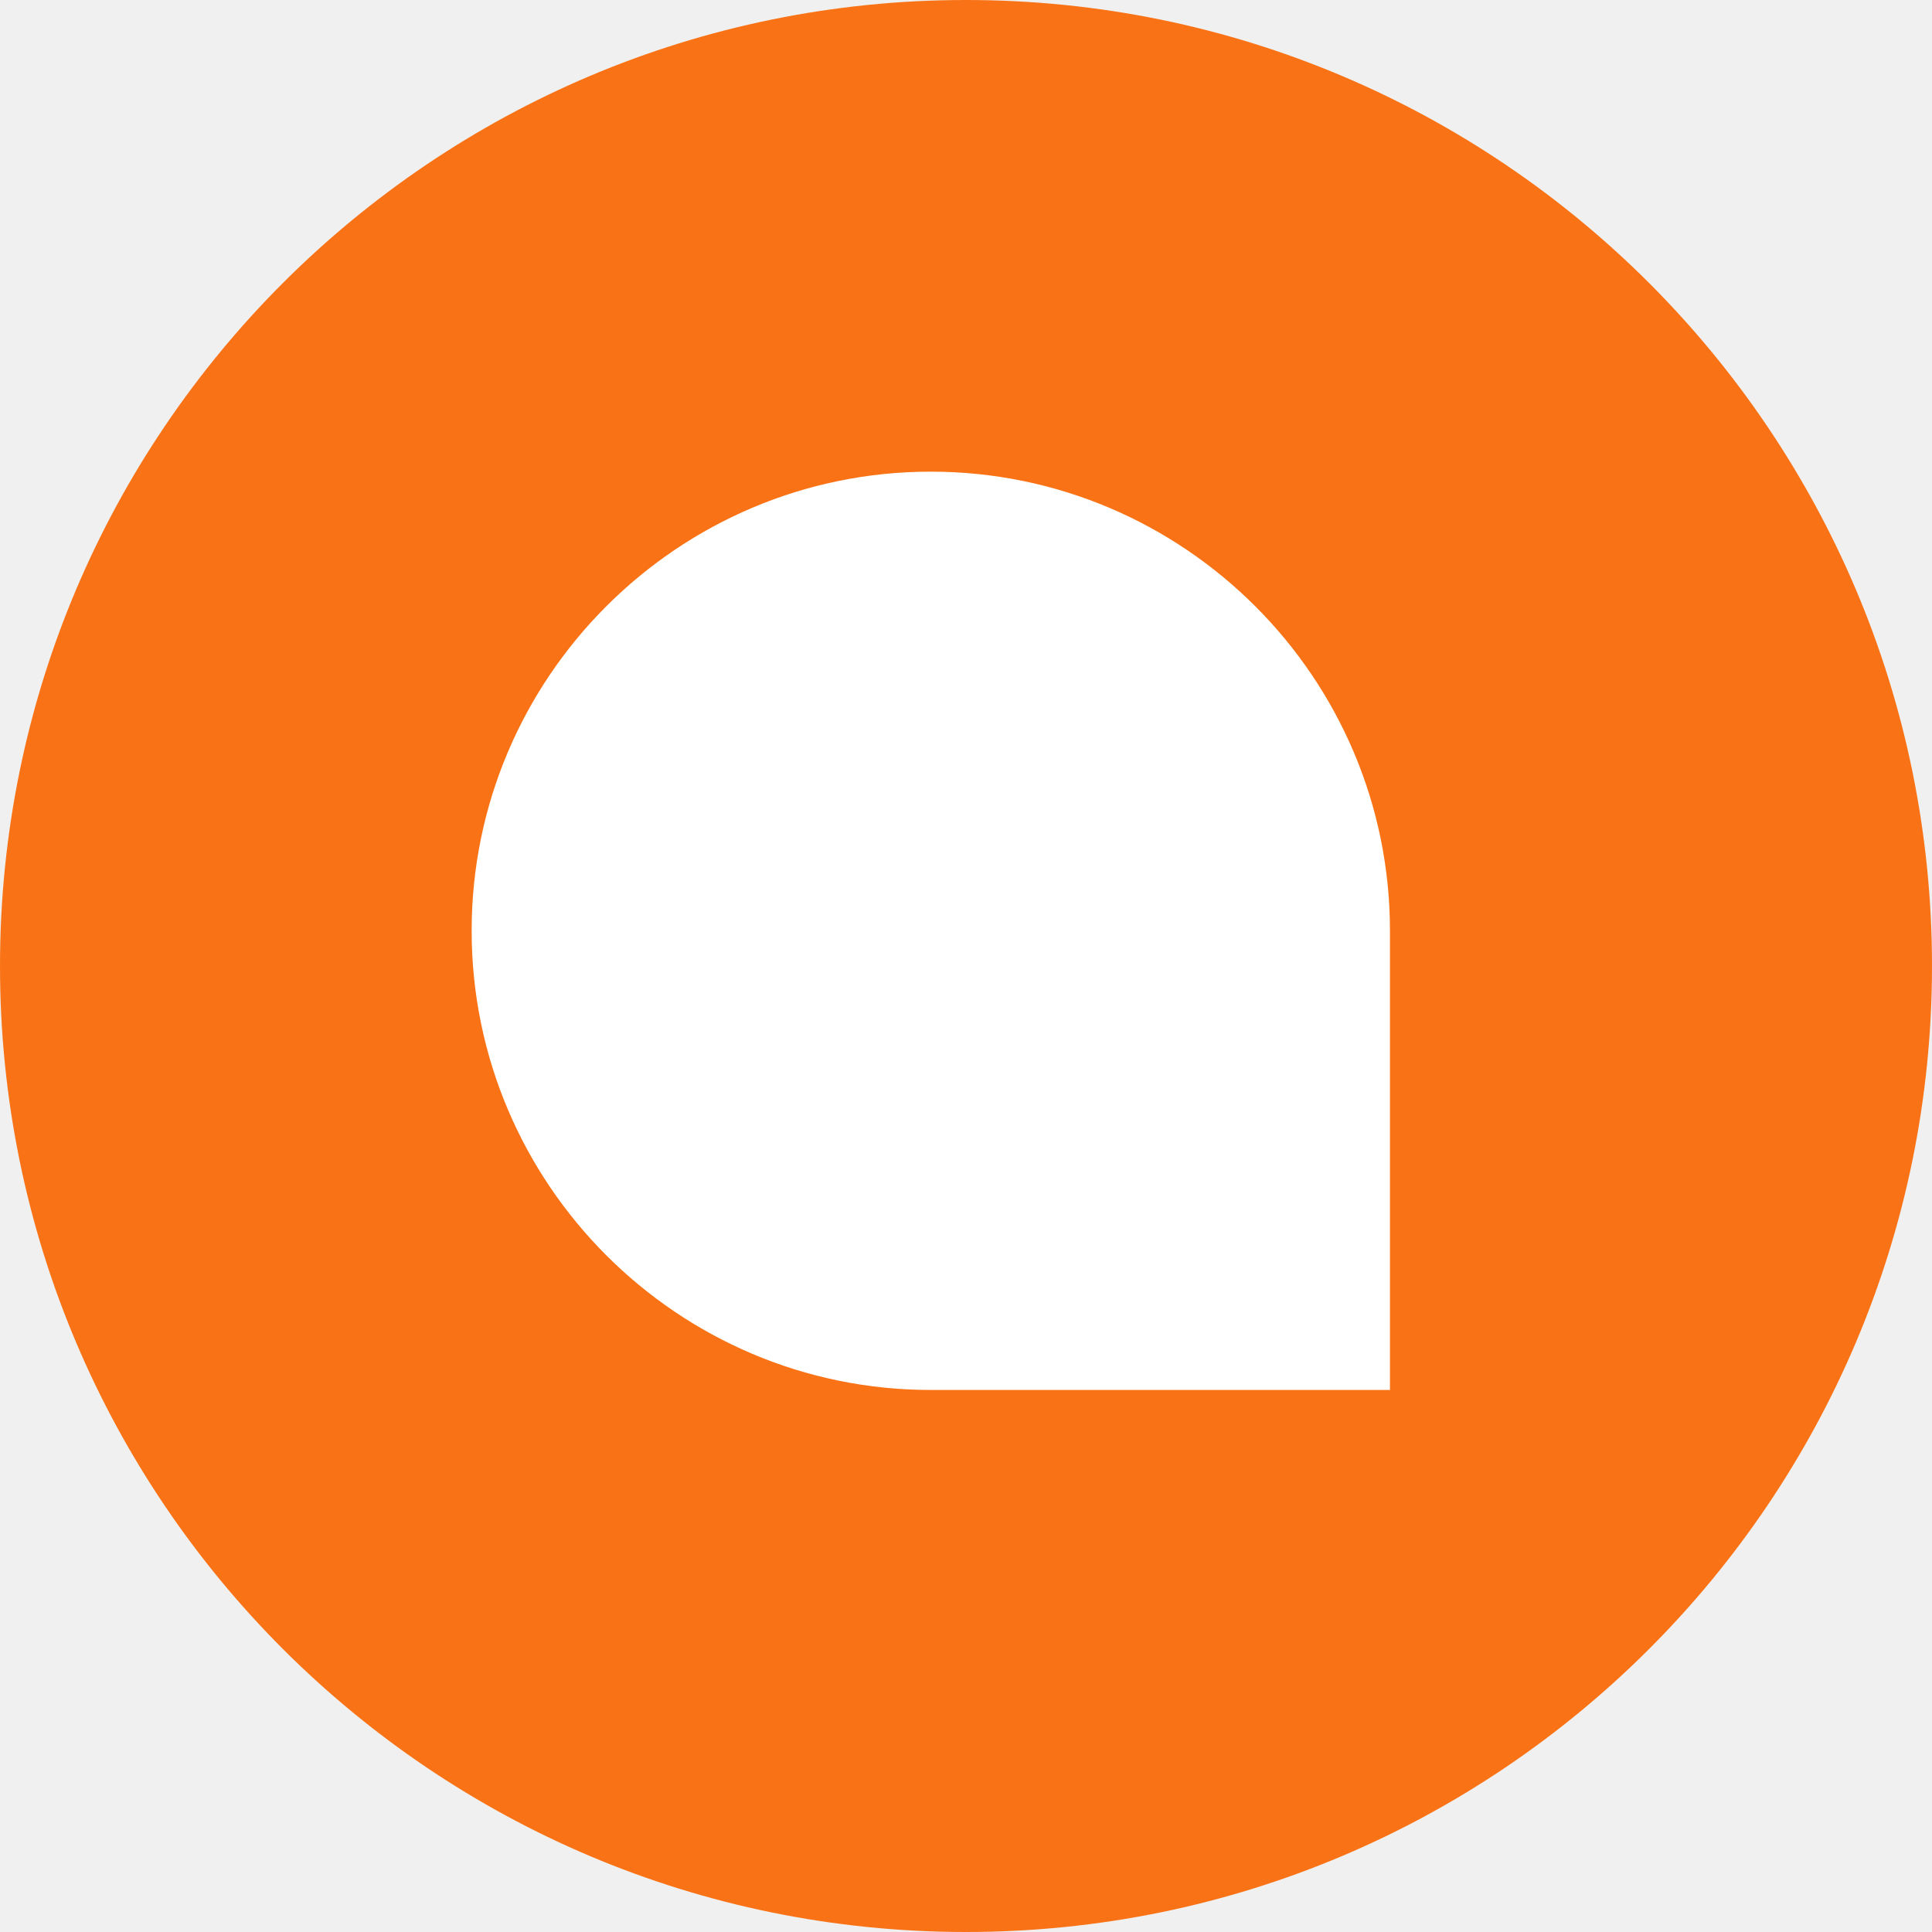
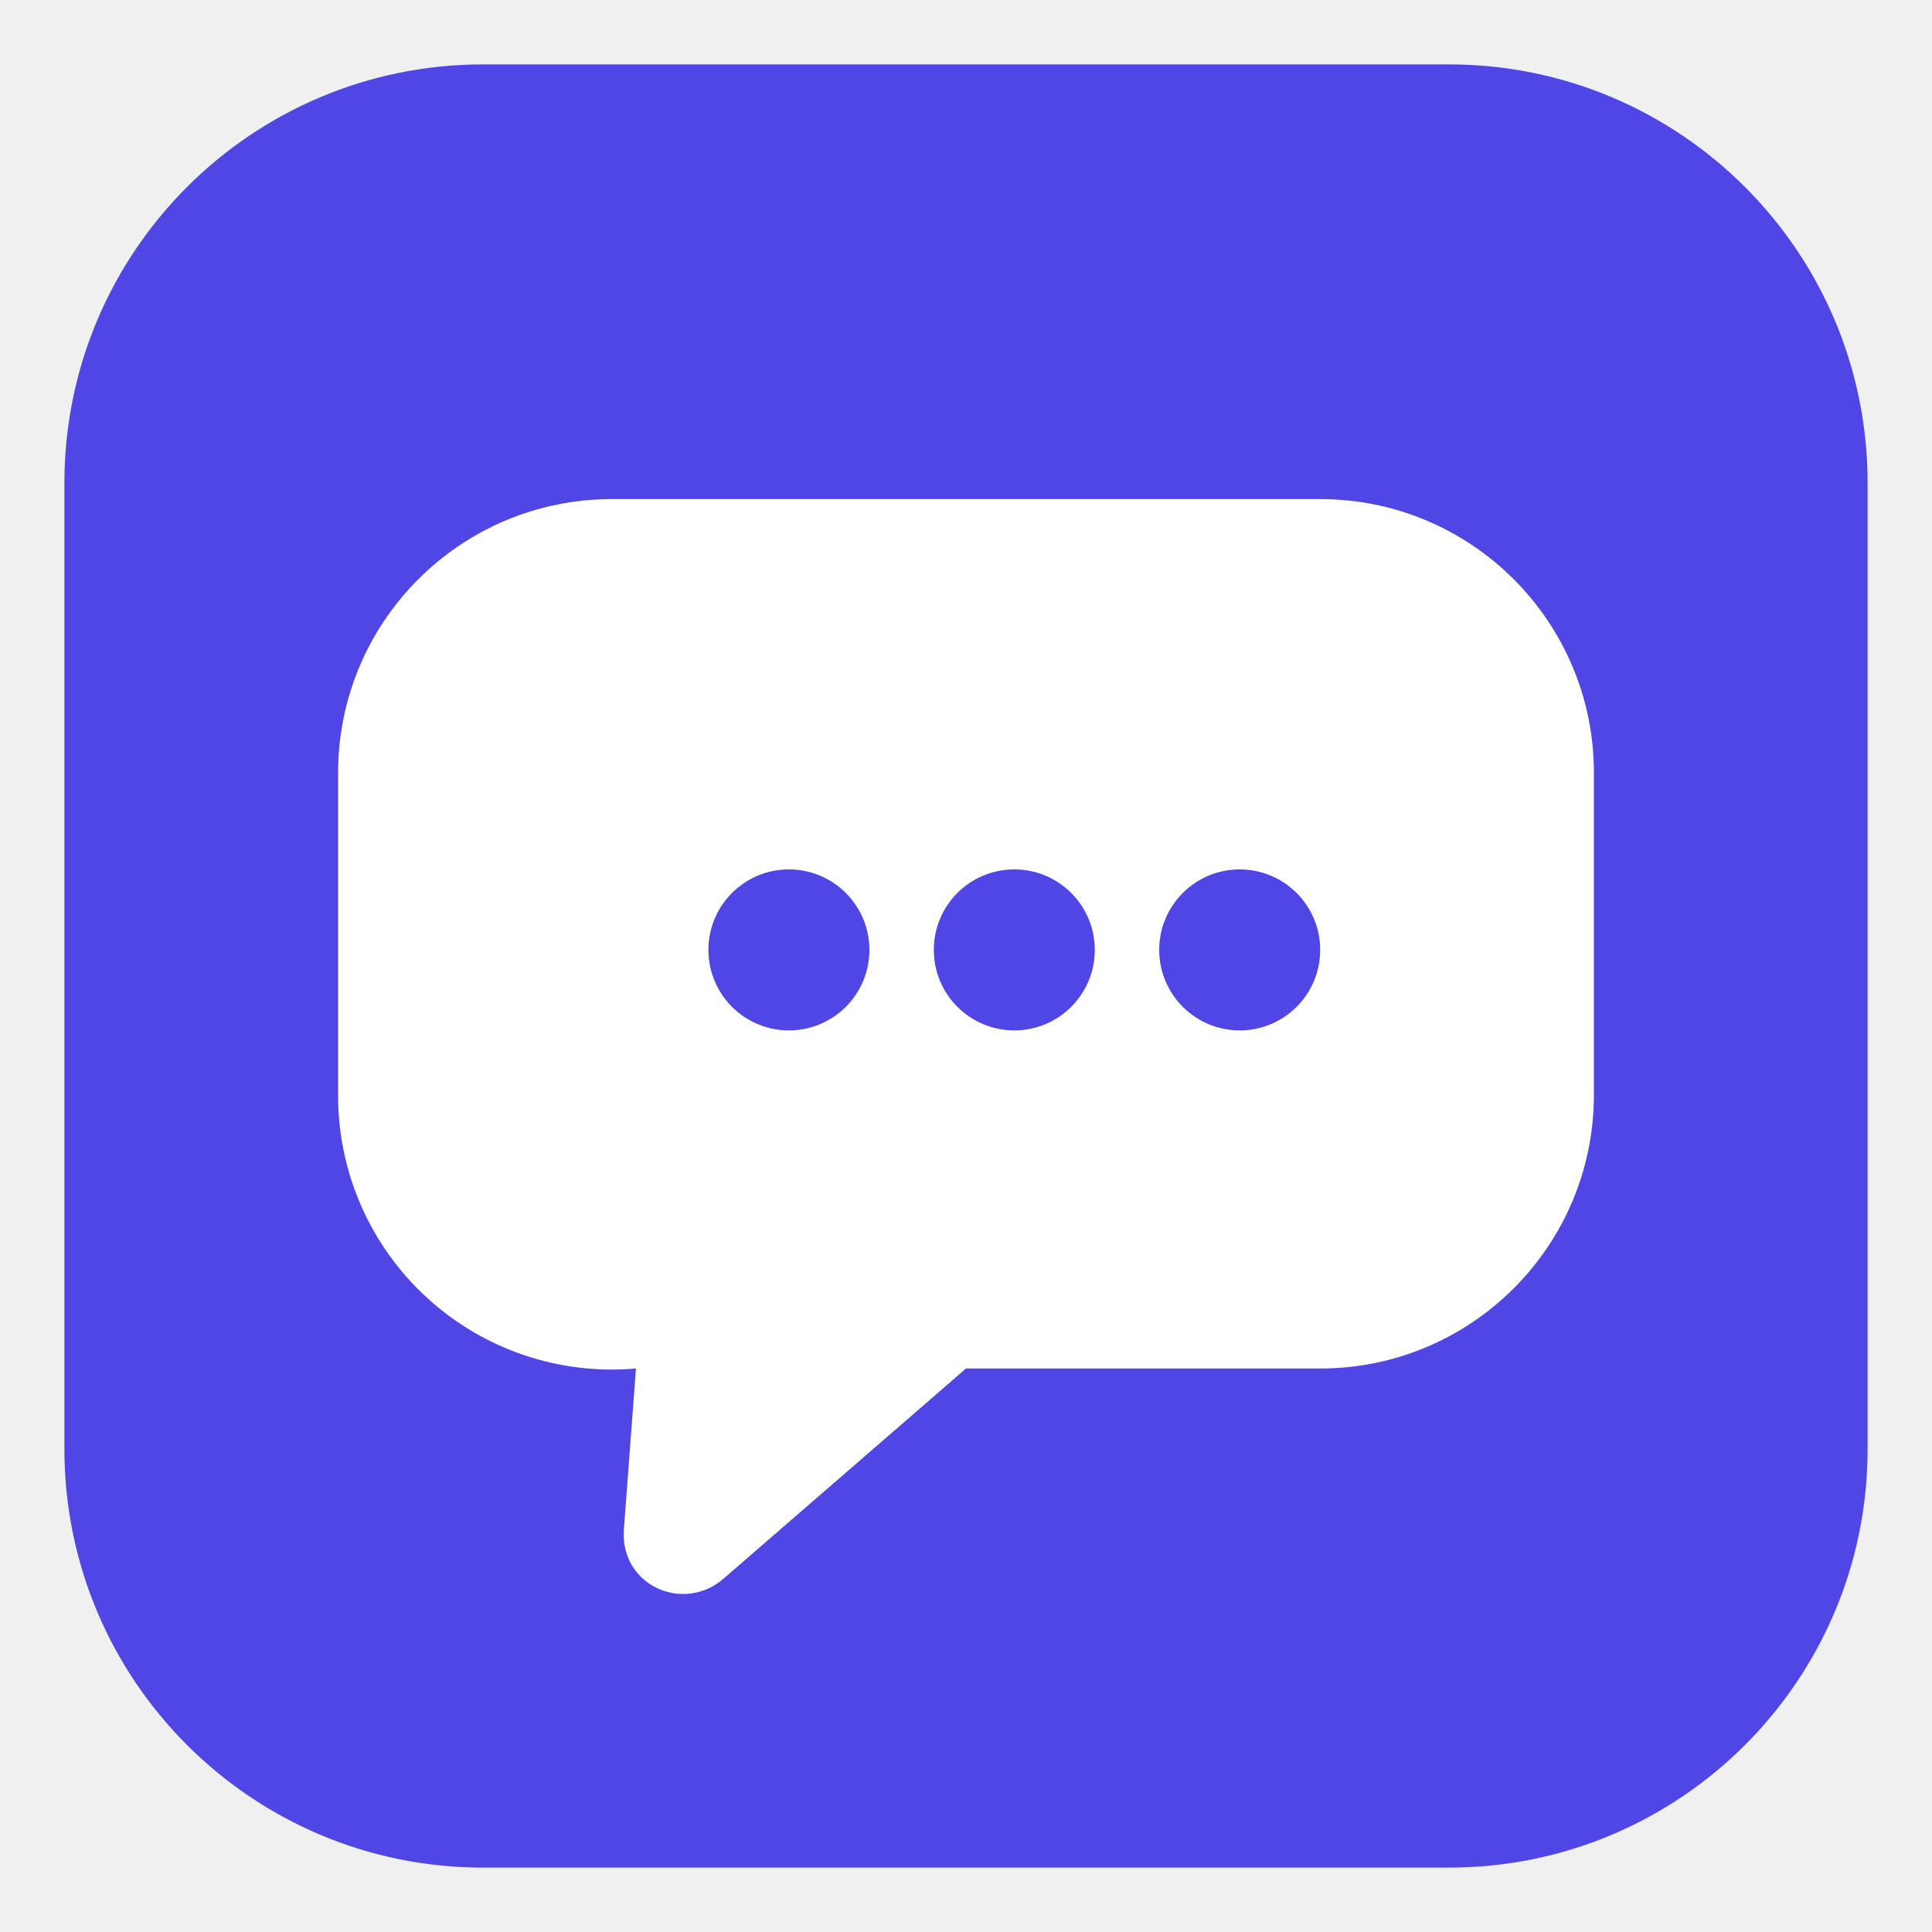
- <svg xmlns="http://www.w3.org/2000/svg" width="16" height="16" viewBox="0 0 16 16" fill="none">
-   <g clip-path="url(#woot-logo-clip-2342424e23u32098)">
-     <path d="M8 16C12.418 16 16 12.418 16 8C16 3.582 12.418 0 8 0C3.582 0 0 3.582 0 8C0 12.418 3.582 16 8 16Z" fill="#F97316" />
-     <path d="M11.417 11.417H7.708C5.664 11.417 4 9.753 4 7.708C4 5.664 5.664 4 7.708 4C9.753 4 11.417 5.664 11.417 7.708V11.417Z" fill="white" stroke="white" stroke-width="0.188" />
-   </g>
-   <defs>
-     <clipPath id="woot-logo-clip-2342424e23u32098">
-       <rect width="16" height="16" fill="white" />
-     </clipPath>
-   </defs>
+ <svg xmlns="http://www.w3.org/2000/svg" viewBox="0 0 240 240" width="16" height="16">
+   <rect x="8" y="8" width="224" height="224" rx="52" fill="#4F46E5" />
+   <path d="M76 62 h88 a34 34 0 0 1 34 34 v40 a34 34 0 0 1 -34 34 h-44 l-30 26 c-5 4.5 -13 1 -12.5 -6 l1.5 -20 a34 34 0 0 1 -37 -34 v-40 a34 34 0 0 1 34 -34 z" fill="#FFFFFF" />
+   <circle cx="98" cy="118" r="10" fill="#4F46E5" />
+   <circle cx="126" cy="118" r="10" fill="#4F46E5" />
+   <circle cx="154" cy="118" r="10" fill="#4F46E5" />
</svg>
